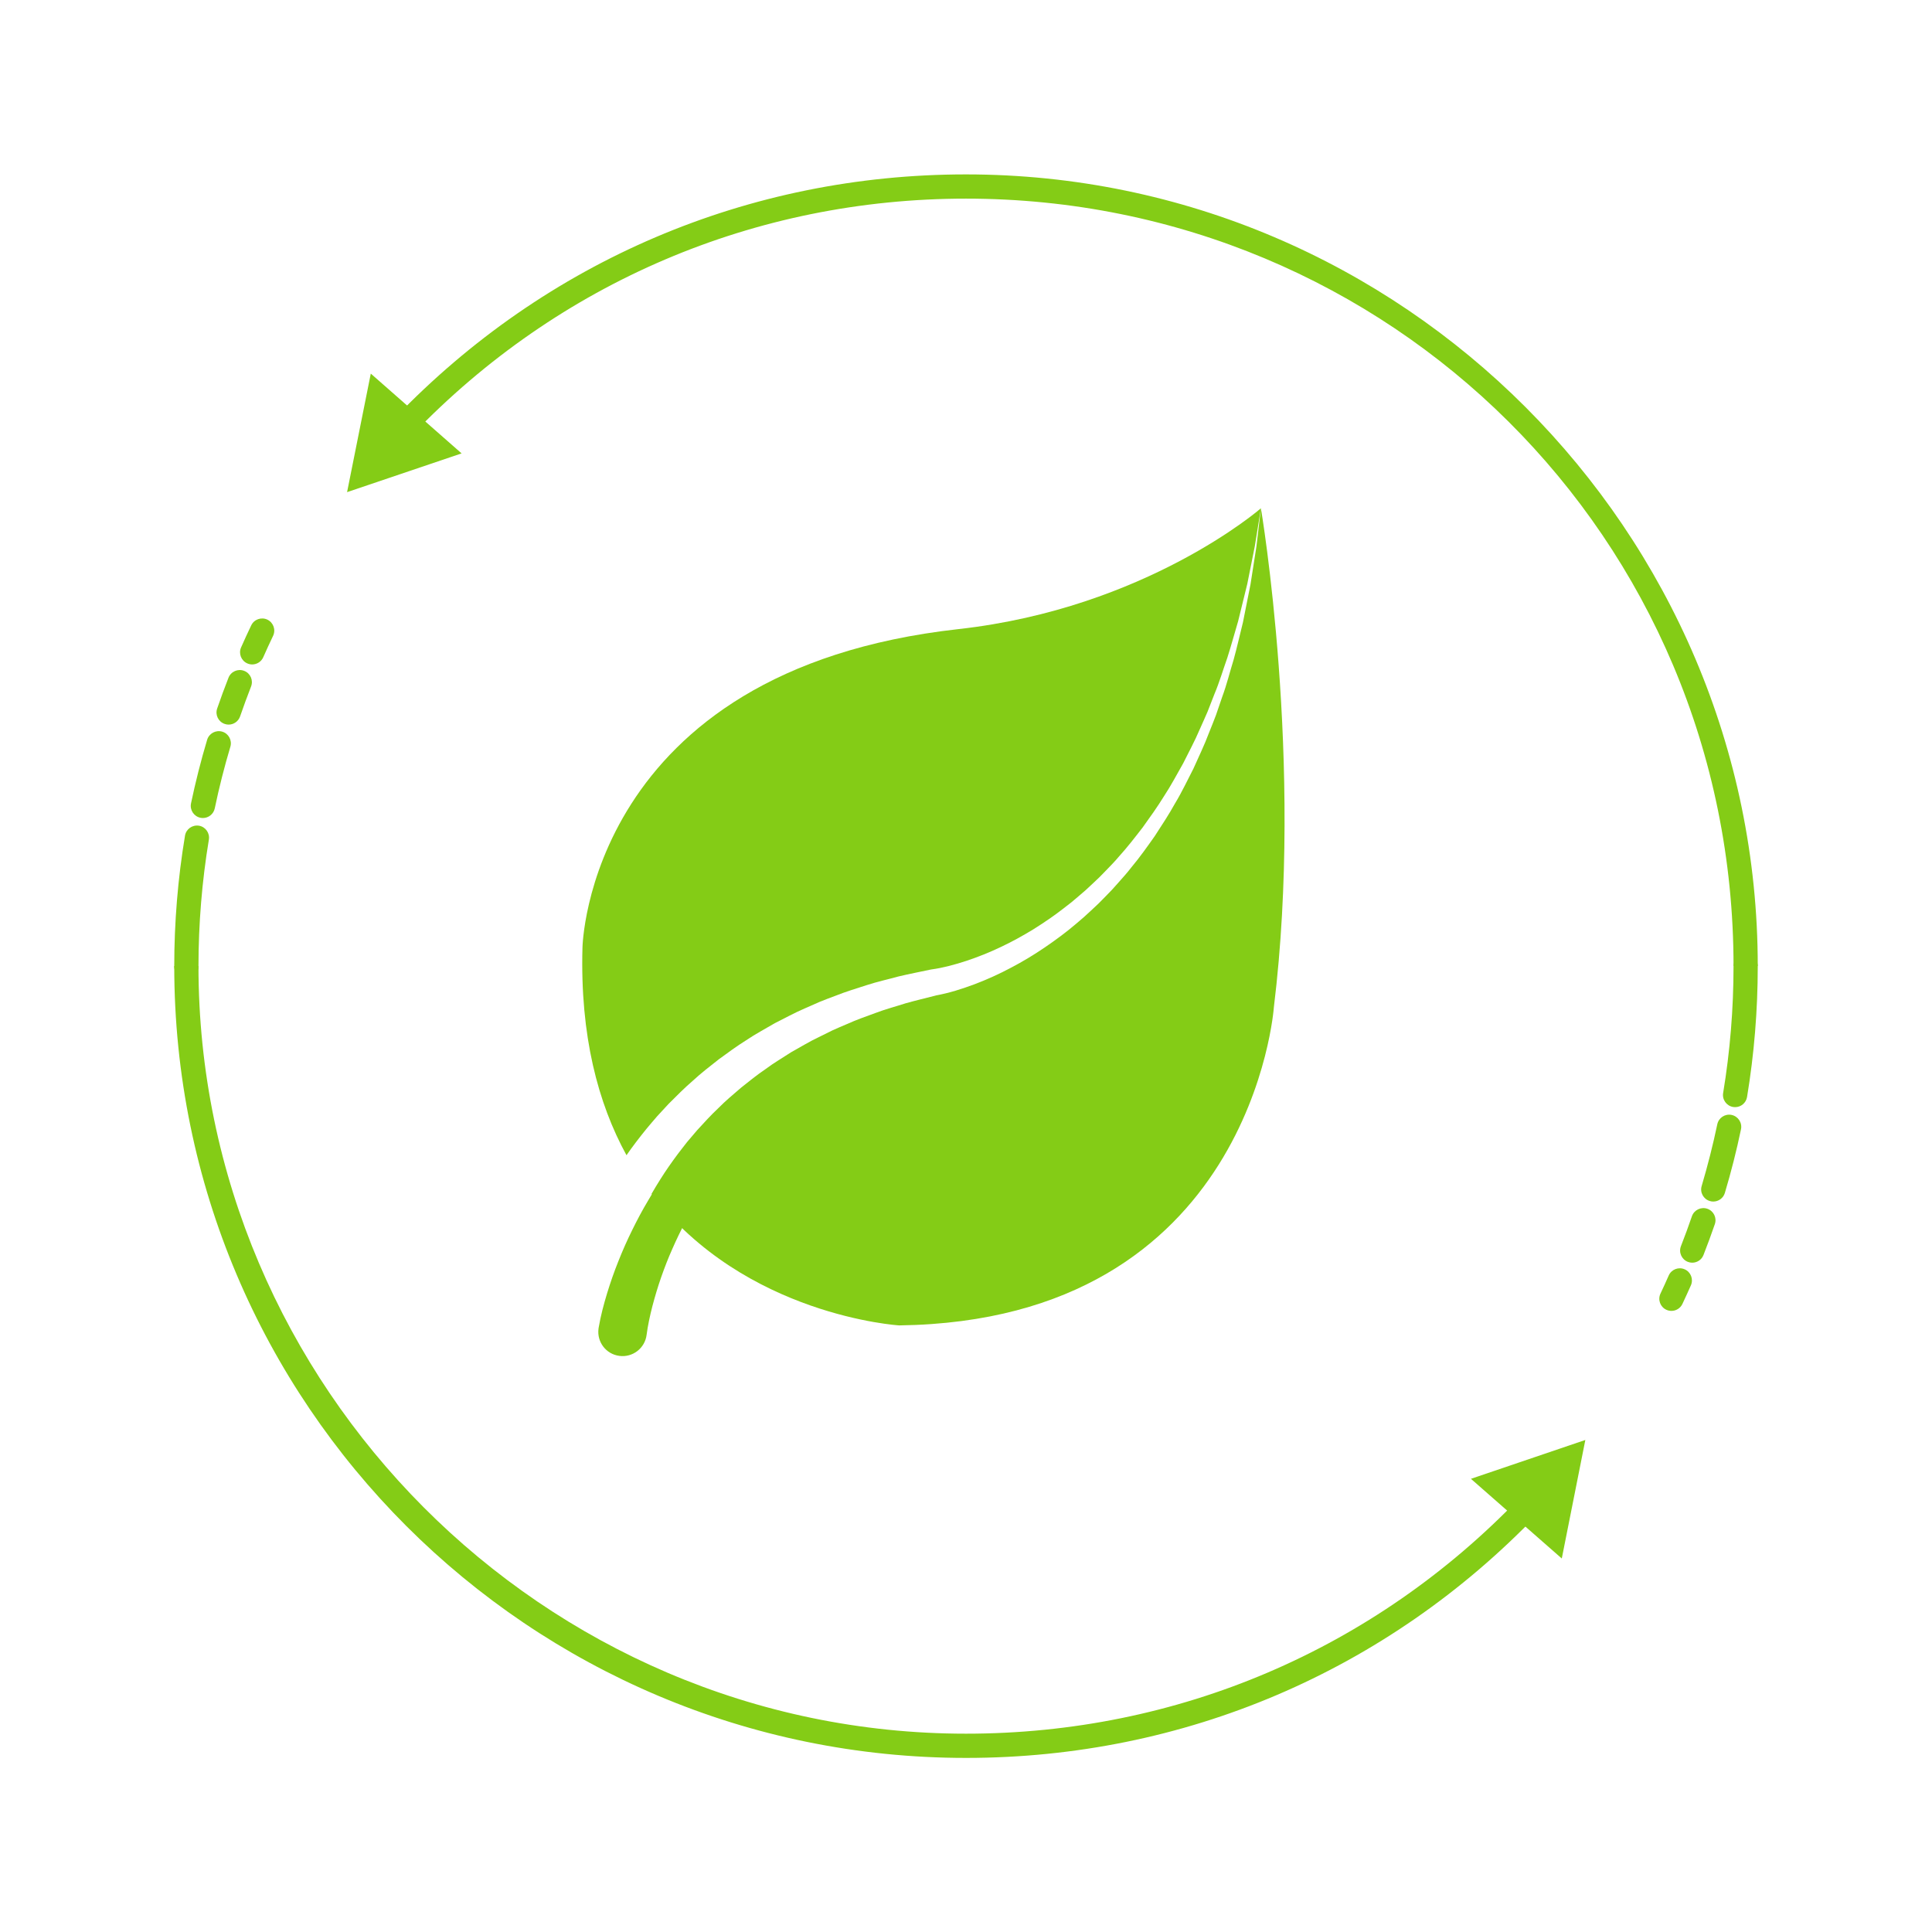
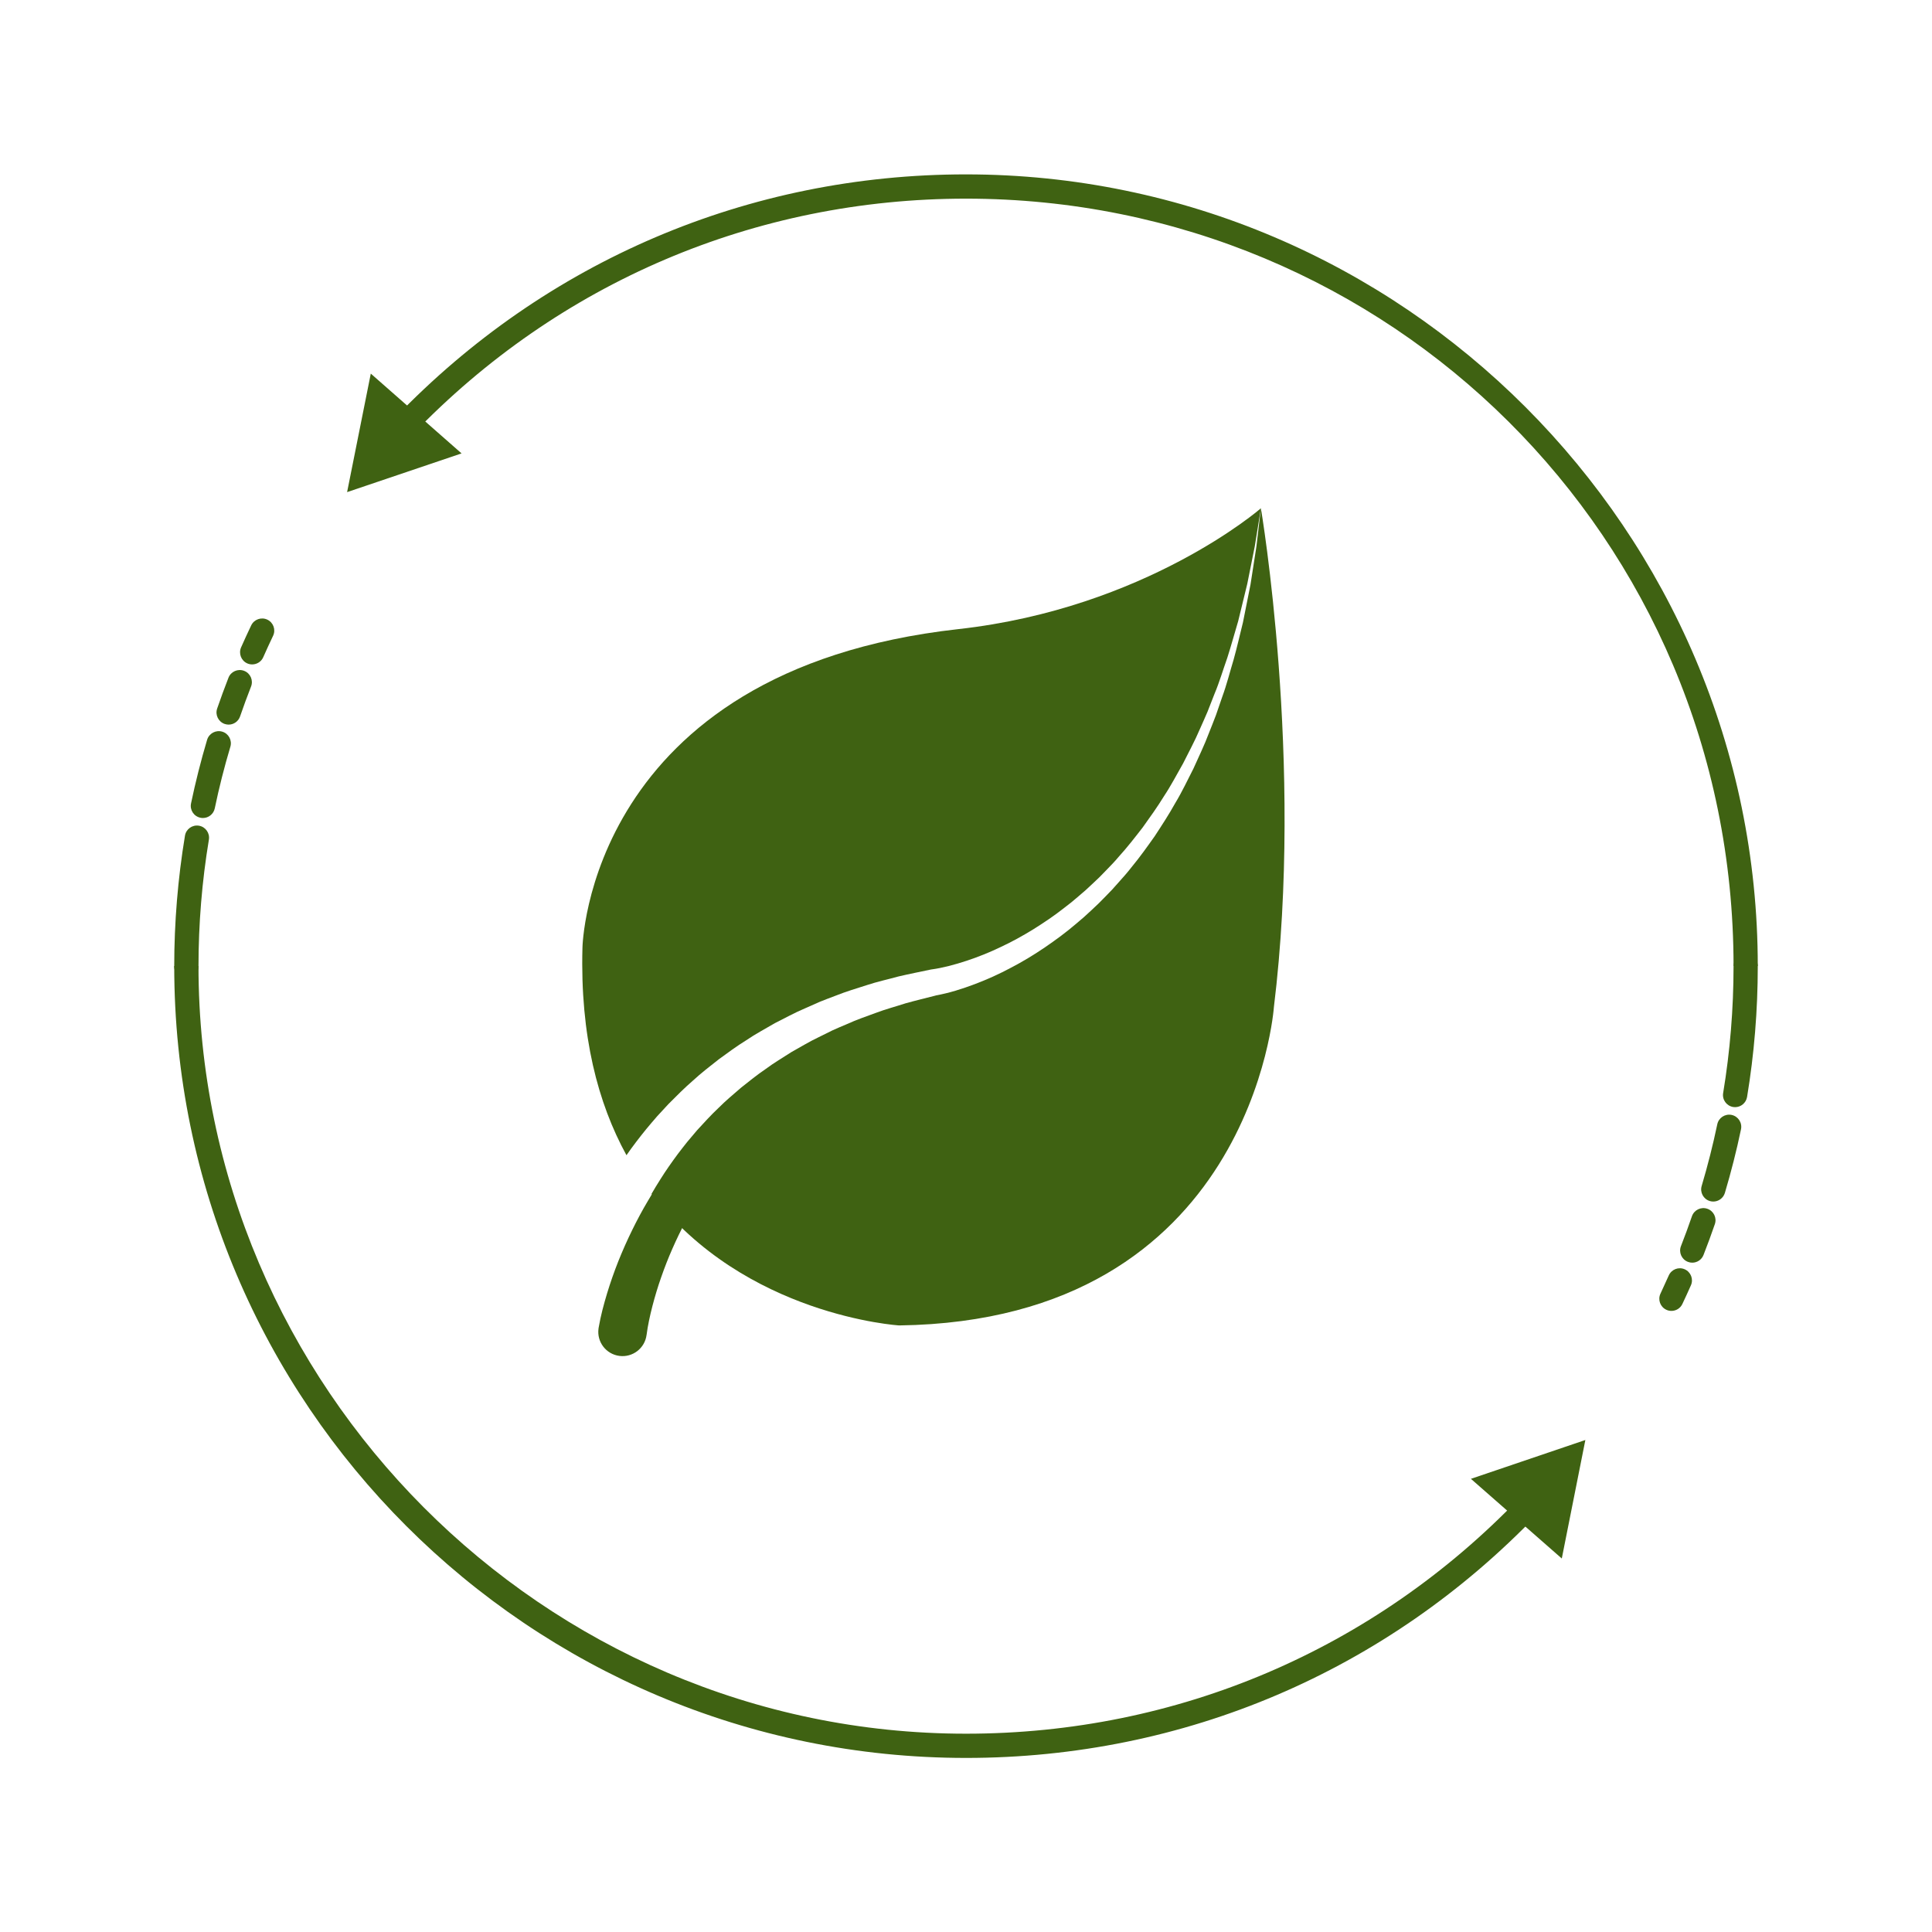
- <svg xmlns="http://www.w3.org/2000/svg" width="50" height="50" viewBox="0 0 37 37" fill="none">
-   <path d="M12.585 21.378L12.804 21.141C12.956 20.989 13.107 20.836 13.27 20.696C13.427 20.55 13.598 20.42 13.766 20.287C13.938 20.161 14.111 20.034 14.292 19.921C14.469 19.801 14.658 19.702 14.841 19.594C15.032 19.499 15.218 19.395 15.413 19.312L15.704 19.184C15.802 19.143 15.902 19.108 16.001 19.07C16.197 18.991 16.4 18.931 16.6 18.866C16.801 18.8 17.007 18.756 17.209 18.7C17.414 18.651 17.62 18.612 17.825 18.568L17.832 18.567L17.843 18.565C18.048 18.538 18.288 18.474 18.506 18.402C18.729 18.328 18.949 18.24 19.163 18.138C19.378 18.037 19.586 17.922 19.789 17.798C19.991 17.671 20.189 17.538 20.377 17.39C20.473 17.319 20.566 17.243 20.656 17.164C20.748 17.088 20.837 17.008 20.924 16.924C21.012 16.844 21.098 16.76 21.18 16.672C21.264 16.586 21.348 16.5 21.426 16.407C21.588 16.229 21.735 16.038 21.883 15.847C22.024 15.651 22.165 15.454 22.292 15.248C22.426 15.046 22.538 14.83 22.659 14.619C22.766 14.402 22.884 14.188 22.978 13.964C23.027 13.852 23.079 13.742 23.126 13.63L23.259 13.289C23.354 13.064 23.422 12.829 23.504 12.599C23.579 12.366 23.642 12.13 23.712 11.895L23.887 11.182L24.031 10.461L24.148 9.734C24.148 9.734 21.951 11.647 18.356 12.048C11.248 12.839 11.155 18.148 11.155 18.148C11.108 19.836 11.453 21.13 11.998 22.124C12.117 21.952 12.245 21.786 12.377 21.623C12.446 21.542 12.514 21.458 12.585 21.378Z" fill="#84CC16" />
-   <path d="M24.148 9.734L24.062 10.466L23.948 11.194L23.804 11.918C23.744 12.157 23.691 12.397 23.625 12.635C23.552 12.87 23.494 13.111 23.408 13.342L23.288 13.693C23.245 13.809 23.198 13.923 23.152 14.038C23.066 14.27 22.956 14.493 22.856 14.719C22.742 14.939 22.637 15.165 22.508 15.378C22.388 15.595 22.251 15.803 22.115 16.012C21.971 16.216 21.827 16.42 21.666 16.612C21.59 16.711 21.507 16.804 21.423 16.898C21.342 16.993 21.256 17.084 21.167 17.173C21.08 17.264 20.991 17.352 20.897 17.436C20.806 17.522 20.712 17.606 20.615 17.686C20.424 17.85 20.22 18 20.012 18.142C19.803 18.284 19.586 18.416 19.361 18.533C19.137 18.653 18.904 18.758 18.665 18.849C18.421 18.939 18.189 19.016 17.908 19.067L17.927 19.064C17.732 19.114 17.537 19.16 17.345 19.214C17.154 19.276 16.96 19.326 16.774 19.397C16.587 19.466 16.398 19.531 16.218 19.613C16.126 19.653 16.034 19.69 15.944 19.732L15.677 19.864C15.498 19.948 15.33 20.053 15.157 20.148C14.992 20.256 14.821 20.354 14.663 20.473C14.5 20.583 14.347 20.707 14.194 20.829C14.046 20.957 13.894 21.082 13.757 21.222C13.614 21.356 13.483 21.501 13.351 21.645L13.161 21.868C13.1 21.944 13.042 22.023 12.982 22.099C12.865 22.256 12.753 22.415 12.649 22.581C12.59 22.674 12.533 22.768 12.478 22.864C14.264 25.203 17.22 25.383 17.22 25.383C23.974 25.293 24.396 19.29 24.396 19.29C24.973 14.588 24.148 9.734 24.148 9.734Z" fill="#84CC16" />
-   <path d="M12.761 22.448C12.637 22.624 12.52 22.806 12.412 22.992C12.301 23.177 12.2 23.368 12.105 23.562C12.009 23.756 11.922 23.953 11.842 24.155C11.761 24.356 11.69 24.561 11.626 24.77C11.562 24.983 11.507 25.185 11.465 25.426C11.464 25.433 11.462 25.441 11.462 25.447C11.429 25.702 11.608 25.935 11.863 25.967C12.117 26 12.35 25.82 12.383 25.566L12.384 25.558C12.405 25.394 12.447 25.197 12.494 25.015C12.543 24.829 12.598 24.644 12.662 24.461C12.726 24.278 12.796 24.097 12.875 23.92C12.953 23.742 13.037 23.566 13.129 23.395C13.168 23.32 13.21 23.247 13.252 23.173C13.079 22.948 12.918 22.701 12.771 22.433C12.768 22.438 12.764 22.443 12.761 22.448Z" fill="#84CC16" />
-   <path d="M4.829 12.725C4.798 12.725 4.766 12.718 4.736 12.705C4.619 12.653 4.565 12.516 4.617 12.399C4.68 12.257 4.744 12.116 4.811 11.977C4.866 11.861 5.005 11.812 5.121 11.867C5.236 11.923 5.285 12.061 5.23 12.177C5.165 12.312 5.103 12.448 5.042 12.586C5.004 12.673 4.919 12.725 4.829 12.725ZM4.378 13.877C4.353 13.877 4.328 13.873 4.303 13.864C4.182 13.823 4.117 13.691 4.159 13.569C4.227 13.371 4.3 13.172 4.376 12.979C4.423 12.86 4.558 12.801 4.677 12.848C4.796 12.894 4.855 13.029 4.808 13.148C4.735 13.336 4.664 13.528 4.598 13.72C4.565 13.816 4.475 13.877 4.378 13.877ZM3.886 15.666C3.87 15.666 3.854 15.664 3.838 15.661C3.713 15.635 3.632 15.512 3.658 15.386C3.744 14.978 3.847 14.568 3.967 14.168C4.004 14.045 4.133 13.976 4.256 14.012C4.378 14.048 4.448 14.178 4.412 14.3C4.296 14.689 4.195 15.086 4.113 15.481C4.09 15.591 3.993 15.666 3.886 15.666ZM3.569 18.739C3.441 18.739 3.337 18.635 3.337 18.507C3.337 17.668 3.406 16.826 3.543 16.004C3.564 15.878 3.683 15.793 3.81 15.813C3.936 15.834 4.021 15.954 4 16.08C3.868 16.877 3.801 17.693 3.801 18.507C3.801 18.635 3.697 18.739 3.569 18.739Z" fill="#84CC16" />
-   <path d="M18.5 33.666C10.139 33.666 3.337 26.883 3.337 18.5H3.801C3.801 26.536 10.395 33.202 18.5 33.202C22.543 33.202 26.311 31.597 29.11 28.678L29.445 28.999C26.557 32.009 22.67 33.666 18.5 33.666Z" fill="#84CC16" />
-   <path d="M28.17 28.321L30.361 27.577L29.91 29.847L28.17 28.321Z" fill="#84CC16" />
-   <path d="M33.229 21.203C33.217 21.203 33.204 21.202 33.191 21.2C33.065 21.179 32.979 21.059 33 20.933C33.132 20.137 33.199 19.321 33.199 18.506C33.199 18.378 33.303 18.274 33.431 18.274C33.559 18.274 33.663 18.378 33.663 18.506C33.663 19.346 33.594 20.188 33.458 21.009C33.439 21.123 33.341 21.203 33.229 21.203ZM32.811 23.011C32.789 23.011 32.767 23.008 32.745 23.001C32.622 22.965 32.552 22.835 32.589 22.713C32.704 22.325 32.805 21.927 32.888 21.532C32.914 21.406 33.038 21.326 33.162 21.352C33.288 21.379 33.368 21.502 33.342 21.627C33.257 22.035 33.153 22.445 33.033 22.846C33.004 22.946 32.911 23.011 32.811 23.011ZM32.408 24.182C32.38 24.182 32.352 24.177 32.324 24.166C32.205 24.119 32.145 23.985 32.192 23.865C32.267 23.674 32.337 23.482 32.402 23.293C32.444 23.172 32.576 23.108 32.697 23.149C32.819 23.191 32.883 23.323 32.841 23.444C32.774 23.639 32.701 23.837 32.624 24.034C32.589 24.126 32.501 24.182 32.408 24.182ZM32.01 25.105C31.976 25.105 31.943 25.098 31.911 25.083C31.795 25.029 31.745 24.89 31.8 24.774C31.854 24.659 31.907 24.544 31.958 24.427C32.01 24.31 32.147 24.257 32.264 24.309C32.381 24.36 32.434 24.497 32.383 24.615C32.33 24.735 32.275 24.854 32.22 24.972C32.18 25.056 32.097 25.105 32.01 25.105Z" fill="#84CC16" />
-   <path d="M33.663 18.5H33.199C33.199 10.291 26.605 3.804 18.5 3.804C14.463 3.804 10.698 5.41 7.9 8.322L7.565 8.001C10.452 4.997 14.335 3.34 18.5 3.34C26.861 3.34 33.663 10.175 33.663 18.5Z" fill="#84CC16" />
-   <path d="M8.84 8.683L6.647 9.425L7.101 7.155L8.84 8.683Z" fill="#84CC16" />
+ <svg xmlns="http://www.w3.org/2000/svg" width="50" height="50" viewBox="0 0 50 50" fill="none">
+   <path d="M17.007 28.889L17.303 28.569C17.508 28.363 17.712 28.157 17.932 27.967C18.145 27.77 18.375 27.594 18.602 27.415C18.836 27.244 19.068 27.073 19.314 26.921C19.552 26.758 19.808 26.624 20.056 26.478C20.313 26.35 20.564 26.209 20.829 26.098L21.222 25.924C21.354 25.869 21.489 25.822 21.622 25.77C21.888 25.663 22.162 25.582 22.433 25.495C22.703 25.405 22.982 25.346 23.256 25.27C23.532 25.205 23.811 25.151 24.088 25.092L24.098 25.09L24.113 25.088C24.389 25.051 24.713 24.965 25.009 24.867C25.31 24.768 25.607 24.649 25.896 24.51C26.186 24.375 26.468 24.219 26.741 24.051C27.014 23.88 27.283 23.7 27.536 23.5C27.666 23.404 27.791 23.301 27.913 23.195C28.038 23.092 28.158 22.983 28.275 22.871C28.395 22.762 28.511 22.648 28.622 22.529C28.735 22.413 28.849 22.297 28.953 22.172C29.172 21.931 29.372 21.673 29.572 21.415C29.762 21.15 29.953 20.884 30.124 20.605C30.306 20.332 30.456 20.04 30.619 19.756C30.765 19.462 30.924 19.173 31.052 18.87C31.118 18.719 31.188 18.57 31.251 18.418L31.431 17.958C31.559 17.654 31.651 17.336 31.762 17.025C31.863 16.711 31.949 16.392 32.044 16.075L32.279 15.111L32.474 14.136L32.632 13.154C32.632 13.154 29.663 15.739 24.805 16.281C15.2 17.351 15.074 24.524 15.074 24.524C15.011 26.805 15.476 28.554 16.213 29.897C16.374 29.665 16.547 29.44 16.725 29.221C16.819 29.11 16.911 28.997 17.007 28.889Z" fill="#3F6212" />
+   <path d="M32.632 13.154L32.516 14.143L32.363 15.127L32.168 16.106C32.087 16.428 32.015 16.753 31.925 17.074C31.828 17.393 31.748 17.717 31.633 18.03L31.47 18.504C31.412 18.661 31.348 18.815 31.287 18.971C31.171 19.284 31.022 19.585 30.886 19.891C30.733 20.189 30.591 20.494 30.417 20.781C30.254 21.075 30.07 21.356 29.885 21.639C29.691 21.913 29.495 22.189 29.279 22.449C29.176 22.583 29.063 22.709 28.95 22.835C28.84 22.964 28.724 23.087 28.604 23.207C28.487 23.329 28.366 23.448 28.24 23.562C28.117 23.679 27.99 23.792 27.858 23.9C27.6 24.122 27.325 24.324 27.043 24.517C26.76 24.709 26.468 24.887 26.163 25.045C25.861 25.207 25.547 25.349 25.223 25.471C24.894 25.594 24.579 25.697 24.2 25.766L24.225 25.762C23.963 25.83 23.699 25.892 23.439 25.965C23.182 26.049 22.92 26.117 22.668 26.213C22.415 26.306 22.16 26.393 21.916 26.505C21.792 26.558 21.668 26.608 21.546 26.665L21.186 26.843C20.943 26.957 20.716 27.099 20.483 27.227C20.259 27.373 20.028 27.506 19.815 27.666C19.595 27.815 19.388 27.982 19.181 28.147C18.98 28.321 18.776 28.49 18.59 28.678C18.397 28.859 18.22 29.056 18.041 29.25L17.786 29.552C17.702 29.654 17.624 29.761 17.543 29.864C17.386 30.076 17.234 30.291 17.094 30.515C17.013 30.64 16.937 30.768 16.862 30.897C19.276 34.058 23.27 34.302 23.27 34.302C32.398 34.179 32.968 26.067 32.968 26.067C33.748 19.713 32.632 13.154 32.632 13.154Z" fill="#3F6212" />
+   <path d="M17.244 30.335C17.077 30.573 16.919 30.819 16.773 31.07C16.623 31.321 16.486 31.578 16.358 31.84C16.229 32.102 16.111 32.37 16.002 32.641C15.894 32.913 15.797 33.191 15.711 33.473C15.625 33.76 15.55 34.033 15.493 34.36C15.491 34.368 15.49 34.38 15.489 34.388C15.444 34.732 15.687 35.047 16.031 35.091C16.375 35.135 16.689 34.892 16.733 34.548L16.735 34.537C16.763 34.316 16.82 34.05 16.884 33.803C16.949 33.553 17.024 33.303 17.111 33.056C17.197 32.809 17.292 32.564 17.398 32.324C17.504 32.083 17.617 31.845 17.742 31.614C17.795 31.514 17.851 31.414 17.908 31.315C17.675 31.01 17.457 30.677 17.259 30.315C17.254 30.322 17.249 30.328 17.244 30.335Z" fill="#3F6212" />
+   <path d="M6.526 17.195C6.484 17.195 6.441 17.187 6.4 17.169C6.242 17.099 6.17 16.914 6.239 16.755C6.324 16.563 6.411 16.373 6.501 16.185C6.576 16.029 6.763 15.962 6.92 16.037C7.076 16.112 7.142 16.299 7.067 16.455C6.98 16.638 6.895 16.822 6.813 17.008C6.762 17.125 6.647 17.195 6.526 17.195ZM5.917 18.753C5.883 18.753 5.849 18.747 5.815 18.736C5.651 18.679 5.564 18.501 5.62 18.337C5.712 18.069 5.811 17.801 5.913 17.539C5.976 17.378 6.159 17.299 6.32 17.362C6.481 17.425 6.56 17.607 6.497 17.768C6.398 18.021 6.302 18.281 6.213 18.541C6.169 18.671 6.047 18.753 5.917 18.753ZM5.251 21.17C5.23 21.17 5.208 21.168 5.187 21.163C5.017 21.128 4.908 20.962 4.944 20.792C5.059 20.241 5.199 19.687 5.36 19.146C5.41 18.98 5.585 18.886 5.751 18.935C5.917 18.984 6.011 19.159 5.962 19.325C5.805 19.85 5.669 20.386 5.558 20.921C5.527 21.069 5.396 21.17 5.251 21.17ZM4.823 25.323C4.65 25.323 4.509 25.182 4.509 25.009C4.509 23.875 4.603 22.738 4.787 21.627C4.816 21.456 4.976 21.341 5.148 21.369C5.319 21.398 5.434 21.559 5.406 21.73C5.227 22.807 5.137 23.91 5.137 25.009C5.137 25.182 4.996 25.323 4.823 25.323Z" fill="#3F6212" />
+   <path d="M25 45.495C13.701 45.495 4.509 36.328 4.509 25H5.137C5.137 35.859 14.047 44.868 25 44.868C30.463 44.868 35.555 42.698 39.337 38.755L39.79 39.187C35.888 43.256 30.636 45.495 25 45.495Z" fill="#3F6212" />
+   <path d="M38.067 38.272L41.029 37.267L40.419 40.334L38.067 38.272Z" fill="#3F6212" />
+   <path d="M44.904 28.653C44.888 28.653 44.87 28.651 44.853 28.649C44.682 28.62 44.566 28.459 44.595 28.288C44.773 27.212 44.864 26.109 44.864 25.009C44.864 24.835 45.004 24.695 45.178 24.695C45.351 24.695 45.491 24.835 45.491 25.009C45.491 26.143 45.398 27.281 45.214 28.39C45.188 28.544 45.055 28.653 44.904 28.653ZM44.34 31.096C44.31 31.096 44.28 31.092 44.25 31.083C44.084 31.033 43.99 30.859 44.039 30.693C44.195 30.168 44.331 29.632 44.443 29.097C44.478 28.927 44.646 28.819 44.814 28.854C44.984 28.89 45.092 29.056 45.057 29.226C44.942 29.777 44.801 30.331 44.64 30.872C44.599 31.008 44.475 31.096 44.34 31.096ZM43.795 32.678C43.757 32.678 43.719 32.671 43.681 32.656C43.52 32.593 43.44 32.411 43.503 32.25C43.604 31.992 43.699 31.732 43.787 31.477C43.844 31.313 44.022 31.226 44.186 31.283C44.349 31.339 44.437 31.517 44.38 31.681C44.29 31.944 44.191 32.212 44.087 32.478C44.039 32.602 43.921 32.678 43.795 32.678ZM43.256 33.926C43.211 33.926 43.166 33.917 43.123 33.896C42.966 33.822 42.899 33.635 42.973 33.479C43.046 33.323 43.117 33.167 43.187 33.01C43.257 32.851 43.442 32.779 43.6 32.849C43.759 32.919 43.831 33.104 43.761 33.263C43.689 33.425 43.616 33.586 43.54 33.746C43.487 33.86 43.374 33.926 43.256 33.926Z" fill="#3F6212" />
+   <path d="M45.491 25H44.864C44.864 13.906 35.953 5.141 25 5.141C19.544 5.141 14.457 7.31 10.676 11.245L10.223 10.812C14.124 6.752 19.372 4.513 25 4.513C36.299 4.513 45.491 13.75 45.491 25Z" fill="#3F6212" />
+   <path d="M11.945 11.734L8.983 12.736L9.596 9.669L11.945 11.734Z" fill="#3F6212" />
</svg>
